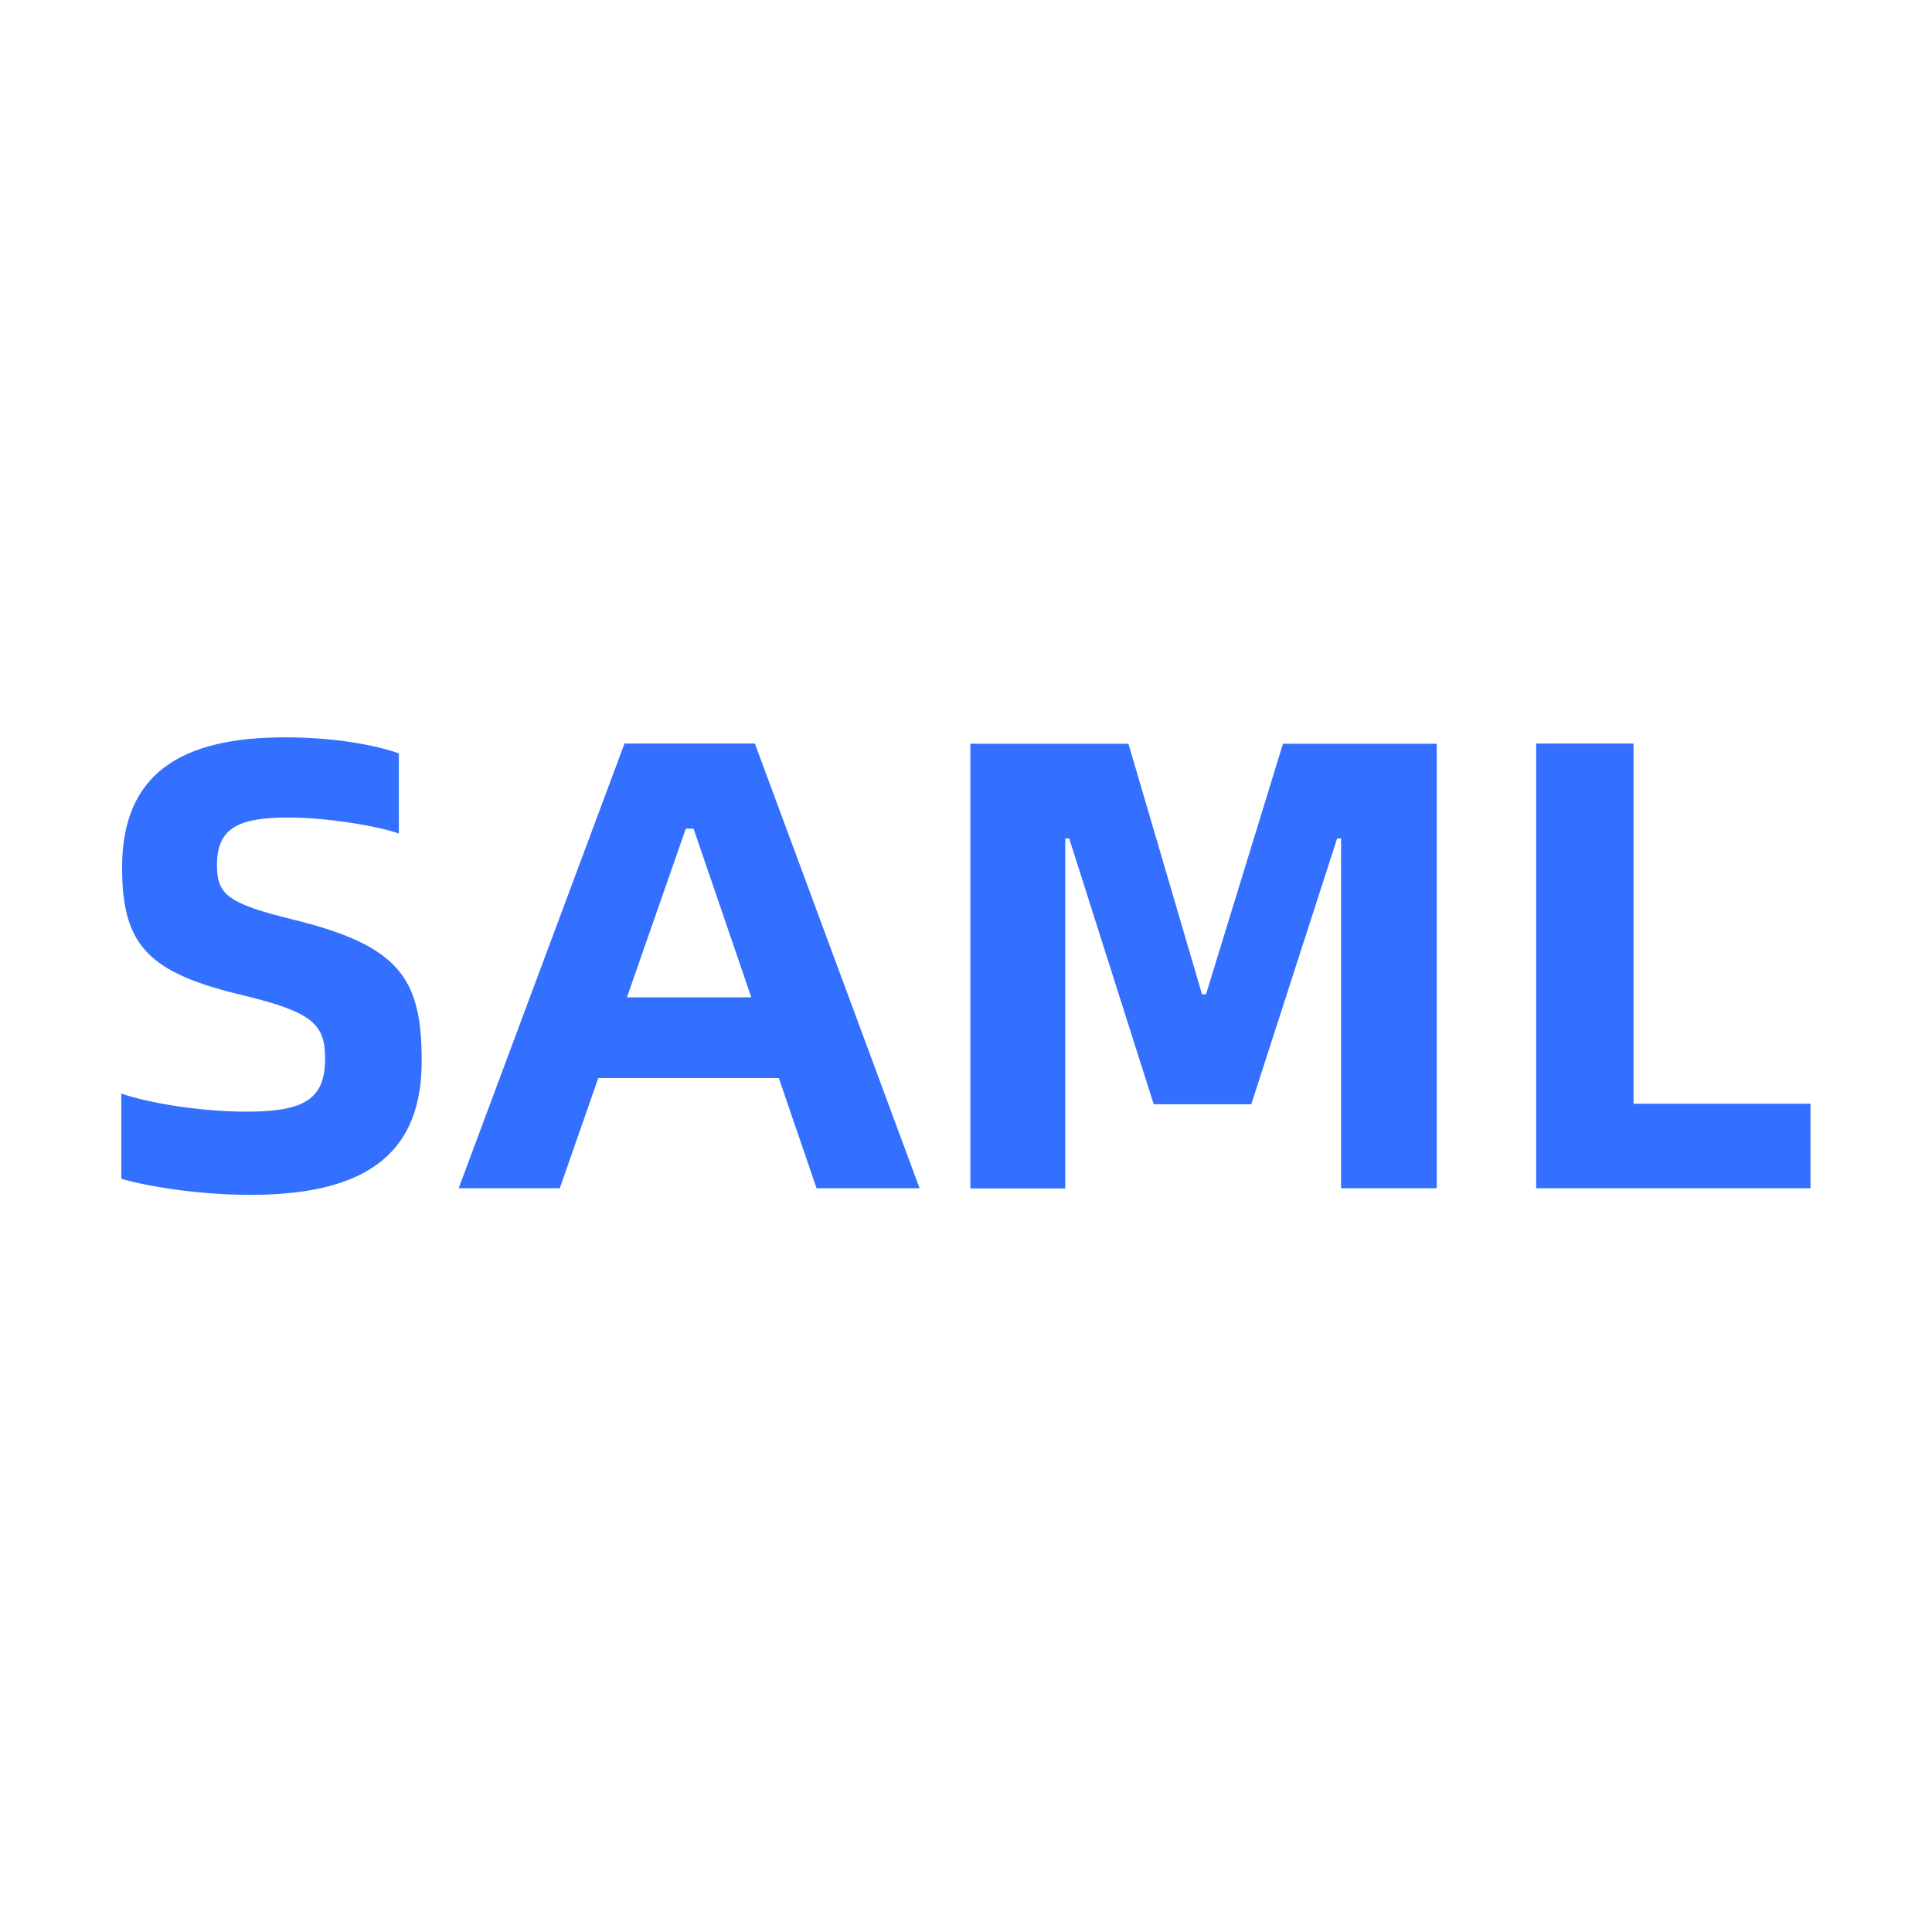
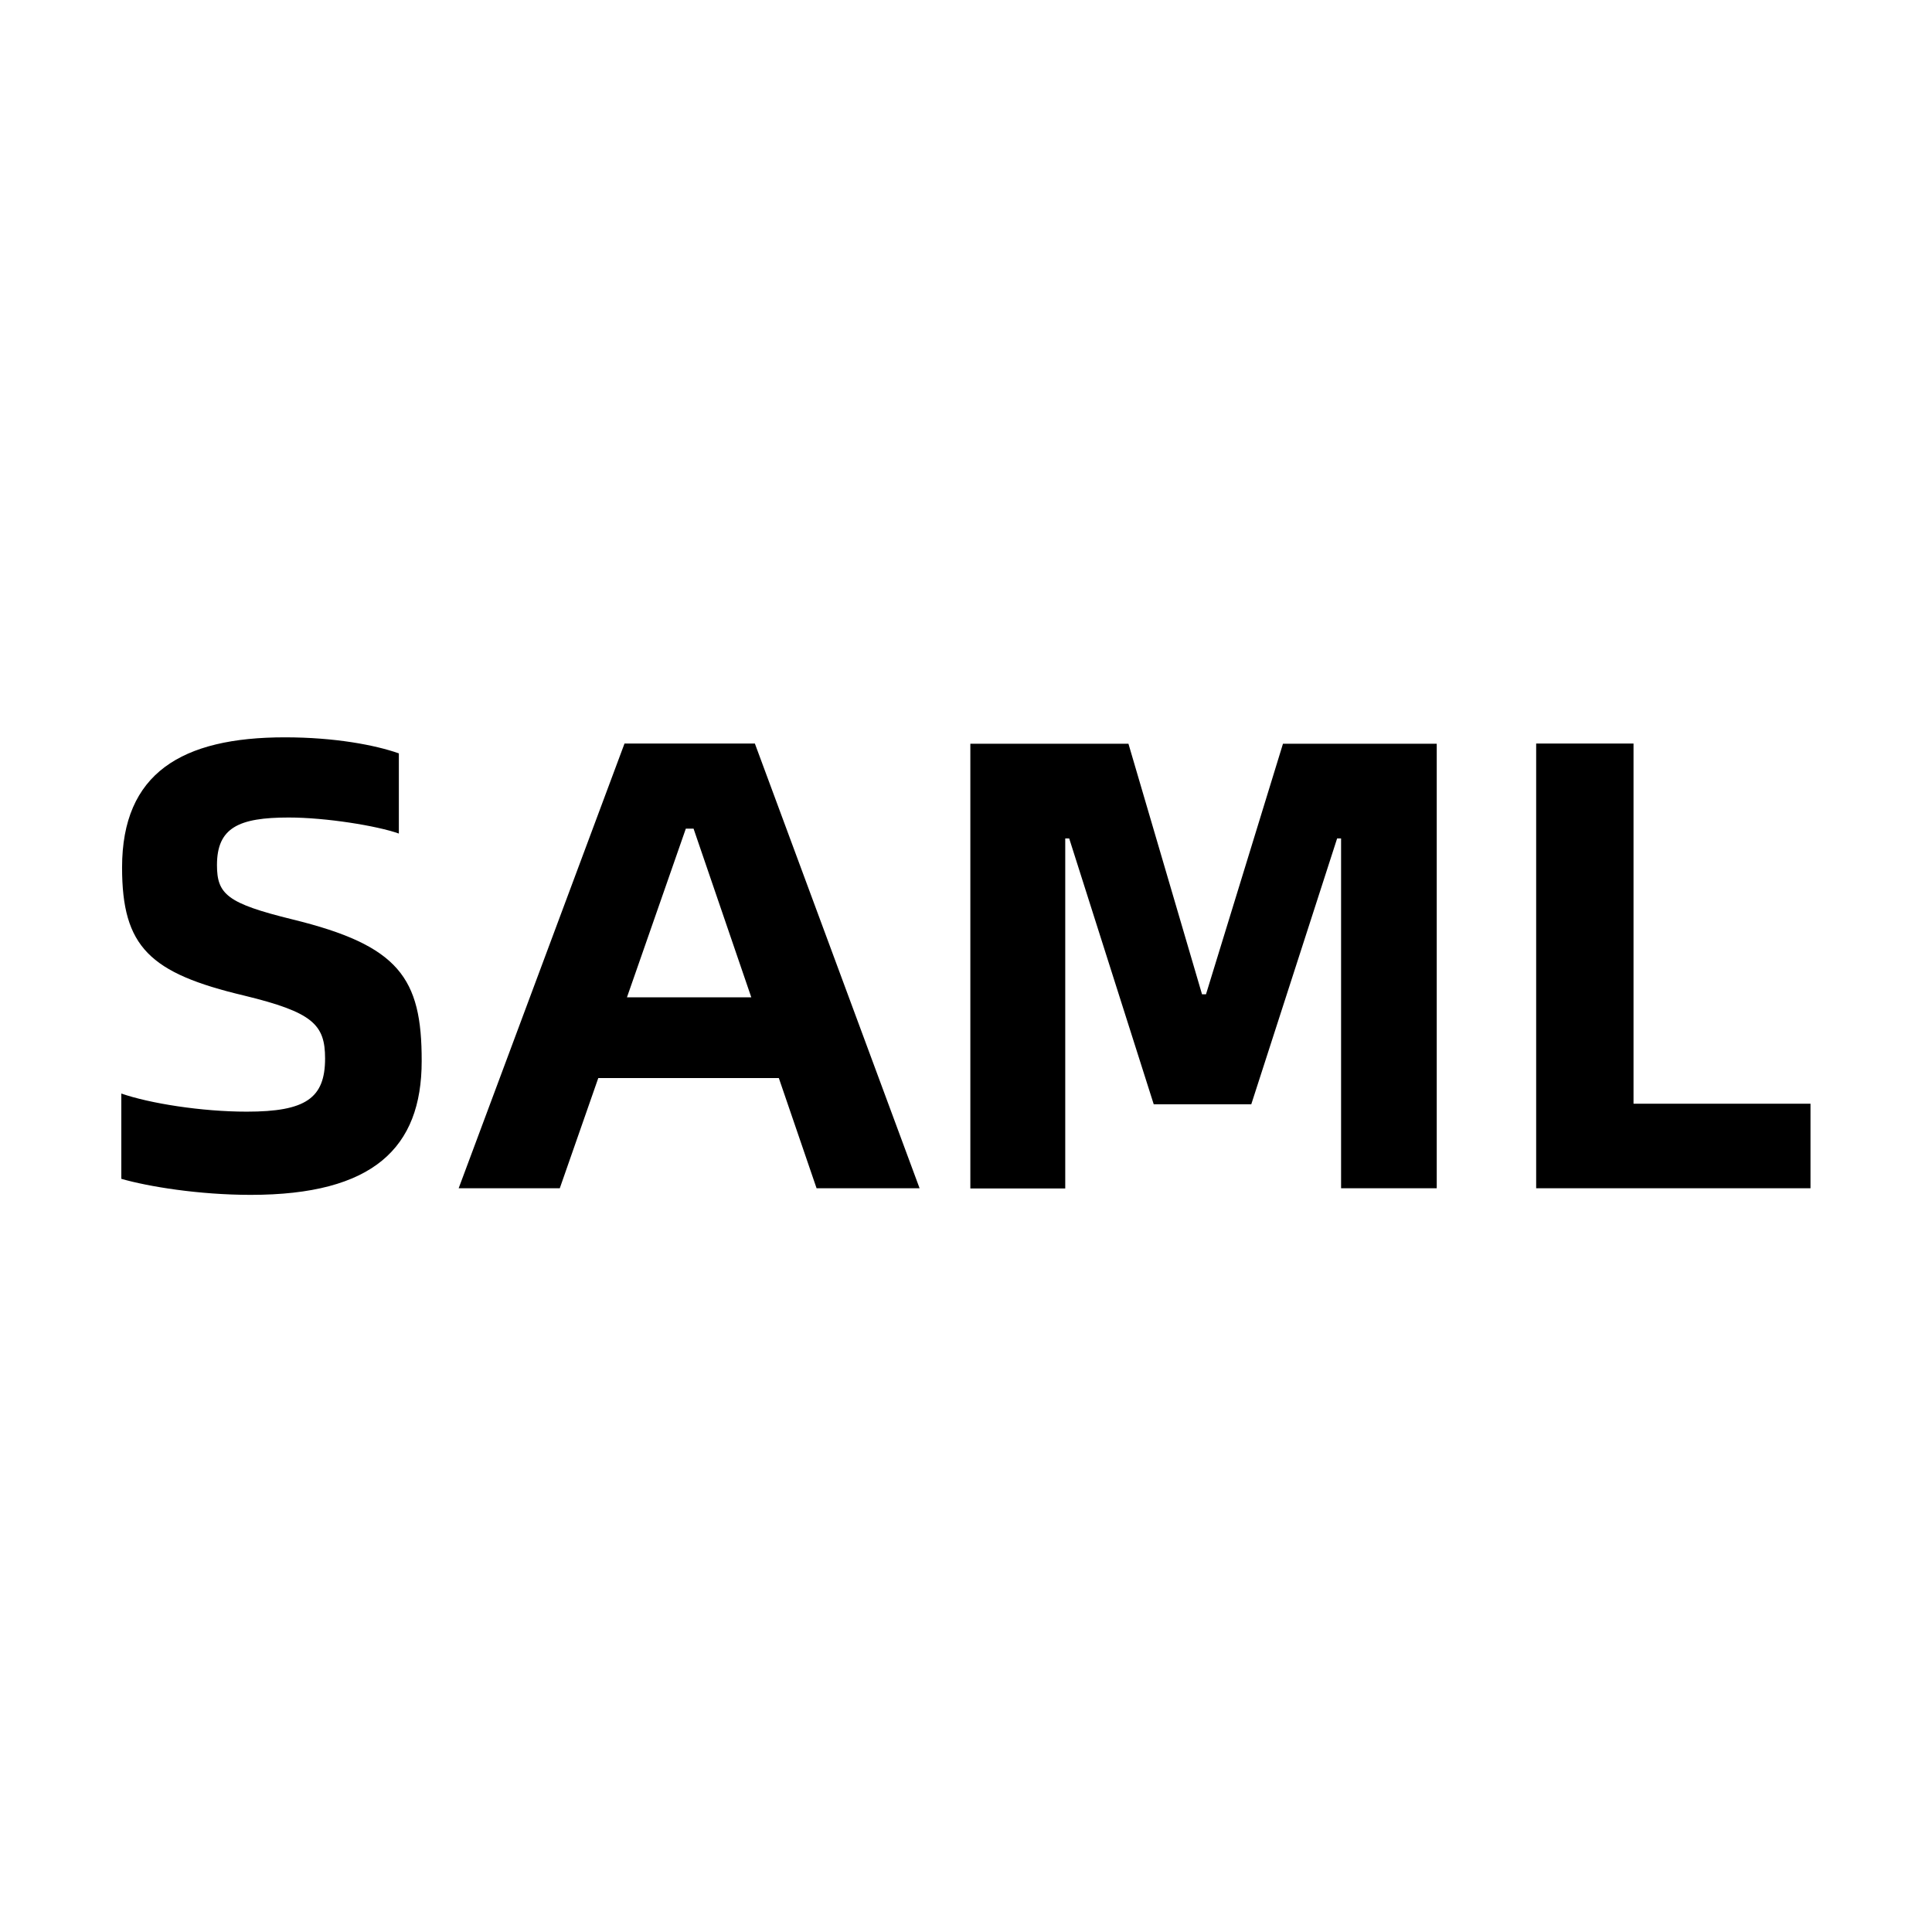
<svg xmlns="http://www.w3.org/2000/svg" t="1758525435141" class="icon" viewBox="0 0 1024 1024" version="1.1" p-id="9077" width="256" height="256">
-   <path d="M155 487.3c-34.6-8.5-40-13.3-40-28.8 0-19.8 11.5-25.2 38-25.2 19.8 0 46.9 4.4 58.4 8.5v-42.5c-12.5-4.4-33.9-8.5-60.4-8.5-54.7 0-86.3 19-86.3 69 0 42.1 14.6 56 64.8 67.9 36.1 8.8 42.8 15.2 42.8 33.3 0 21.1-10.3 28.2-41.5 28.2-24.1 0-51.5-4.4-66.5-9.6v45.2c14.2 4.1 41.1 8.5 68.6 8.5 64.8 0 90.6-24.8 90.6-70.9 0.1-44.2-12.1-61.3-68.5-75.1zM331 394.1l-87.9 235.7h53.6l20.4-58.4h95.7l20 58.4h54.6l-87.3-235.7H331z m1.3 134.5l31.2-89.4h4.1l30.6 89.4h-65.9zM680 394.2L639.2 527h-2.1l-39-132.8h-83.8v235.7h50.3V444.4h2.1l44.8 140.9h51.7l45.5-140.9h2.1v185.4h50.7V394.2zM865.8 585V394.1h-51.6v235.7h145.4V585z" p-id="9078" fill="#3370ff" />
+   <path d="M155 487.3c-34.6-8.5-40-13.3-40-28.8 0-19.8 11.5-25.2 38-25.2 19.8 0 46.9 4.4 58.4 8.5v-42.5c-12.5-4.4-33.9-8.5-60.4-8.5-54.7 0-86.3 19-86.3 69 0 42.1 14.6 56 64.8 67.9 36.1 8.8 42.8 15.2 42.8 33.3 0 21.1-10.3 28.2-41.5 28.2-24.1 0-51.5-4.4-66.5-9.6v45.2c14.2 4.1 41.1 8.5 68.6 8.5 64.8 0 90.6-24.8 90.6-70.9 0.1-44.2-12.1-61.3-68.5-75.1zM331 394.1l-87.9 235.7h53.6l20.4-58.4h95.7l20 58.4h54.6l-87.3-235.7H331z m1.3 134.5l31.2-89.4h4.1l30.6 89.4h-65.9zM680 394.2L639.2 527h-2.1l-39-132.8h-83.8v235.7h50.3V444.4h2.1l44.8 140.9h51.7l45.5-140.9h2.1v185.4h50.7V394.2zM865.8 585V394.1h-51.6v235.7h145.4V585z" p-id="9078" class="svg-primary-color" />
</svg>
